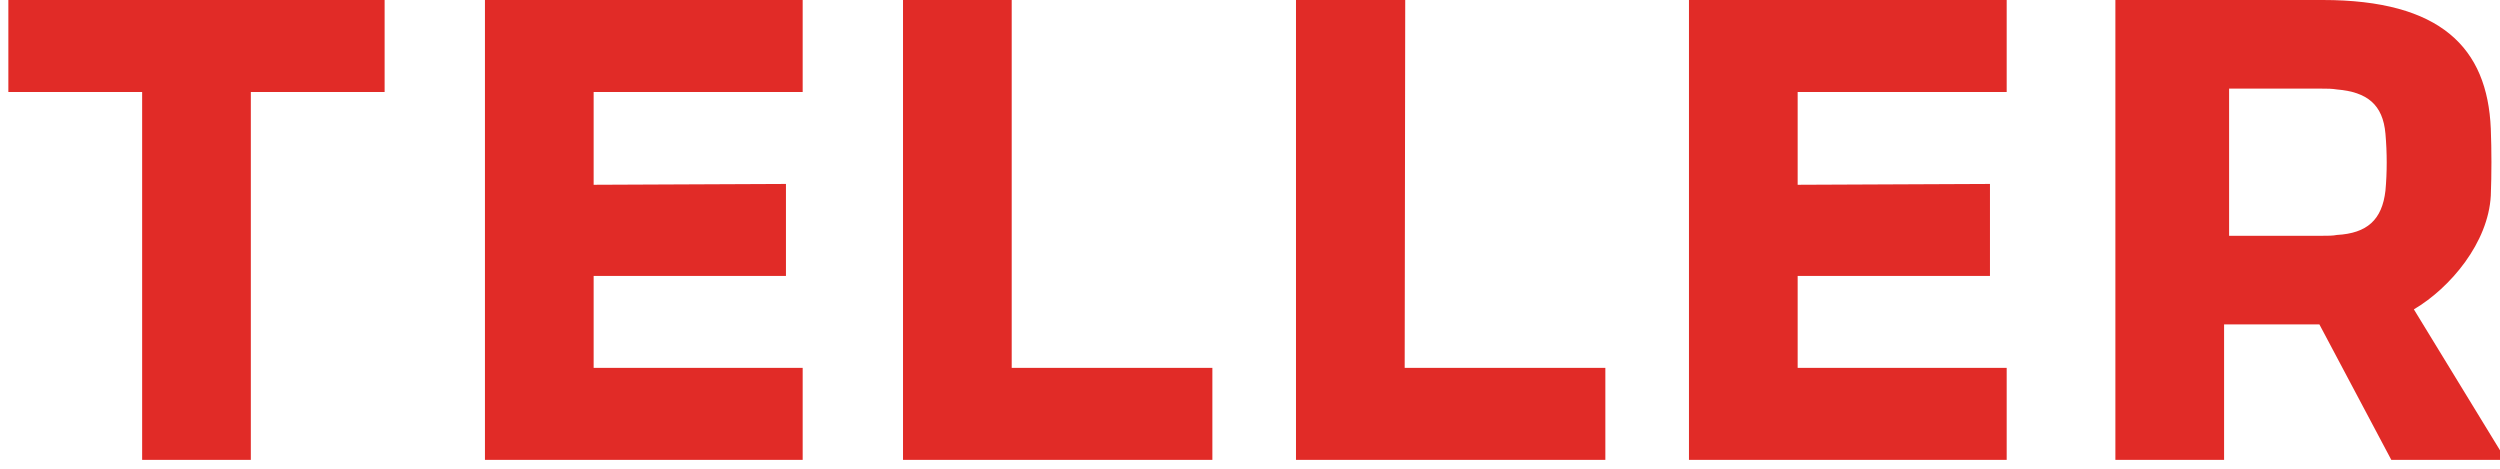
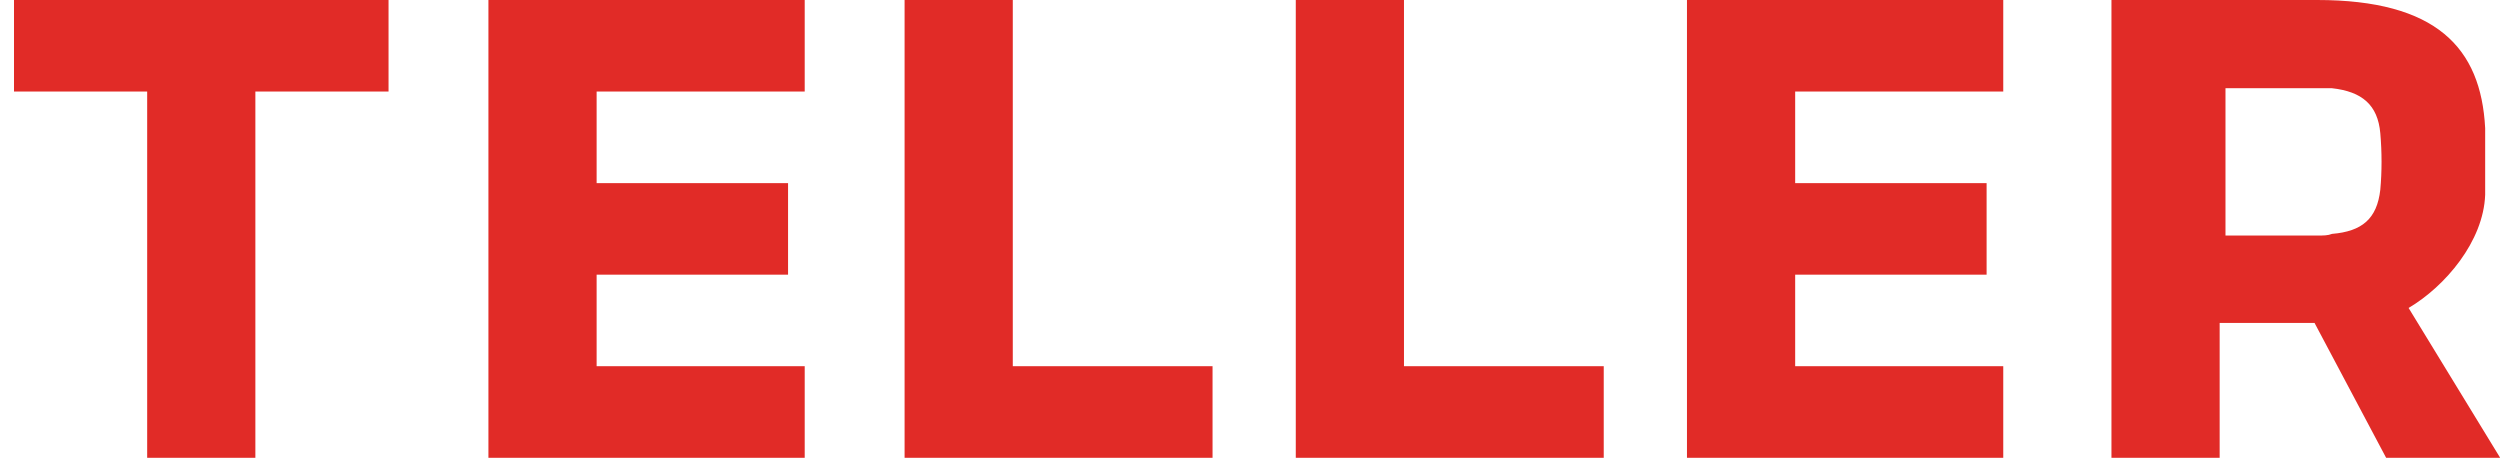
- <svg xmlns="http://www.w3.org/2000/svg" viewBox="0 0 299 56">
-   <path d="M285.3 22.8c-.4 3.5-2.2 5.1-5.8 5.3-.5.1-1.1.1-1.8.1h-11.1V10.6h11.1c.6 0 1.2 0 1.8.1 3.6.3 5.5 1.8 5.8 5.3.2 2.3.2 4.6 0 6.8zm3.4 14.2c4.4-2.6 8.9-8 9.2-13.6.1-2.6.1-5.4 0-8-.4-9.7-6-15.4-20.1-15.4H253v55h13V38.8h11.4L286 55h13.7l-11-18zM202 0v55h38V44h-25V33h23V22l-23 .1V11h25V0h-38zm-47 0v55h37V44h-24l.065-44H155zm-47 0v55h37V44h-24V0h-13zM58 0v55h38V44H71V33h23V22l-23 .1V11h25V0H58zM17 11v44h13V11h16V0H1v11h16z" fill="#E12B27" />
+ <svg xmlns="http://www.w3.org/2000/svg" width="59" height="11" viewBox="0 0 299 56">
+   <path d="M285.3 22.8c-.4 3.5-2.2 5-5.8 5.3-.5.2-1 .2-1.8.2h-11V10.6h12.8c3.6.4 5.5 2 5.8 5.4.2 2.3.2 4.6 0 6.8zm3.4 14.2c4.4-2.6 9-8 9.2-13.6v-8C297.4 5.7 292 0 277.7 0H253v55h13V38.8h11.4L286 55h13.7l-11-18zM202 0v55h38V44h-25V33h23V22h-23V11h25V0h-38zm-47 0v55h37V44h-24V0h-13zm-47 0v55h37V44h-24V0h-13zM58 0v55h38V44H71V33h23V22H71V11h25V0H58zM17 11v44h13V11h16V0H1v11h16z" fill="#E12B27" />
</svg>
